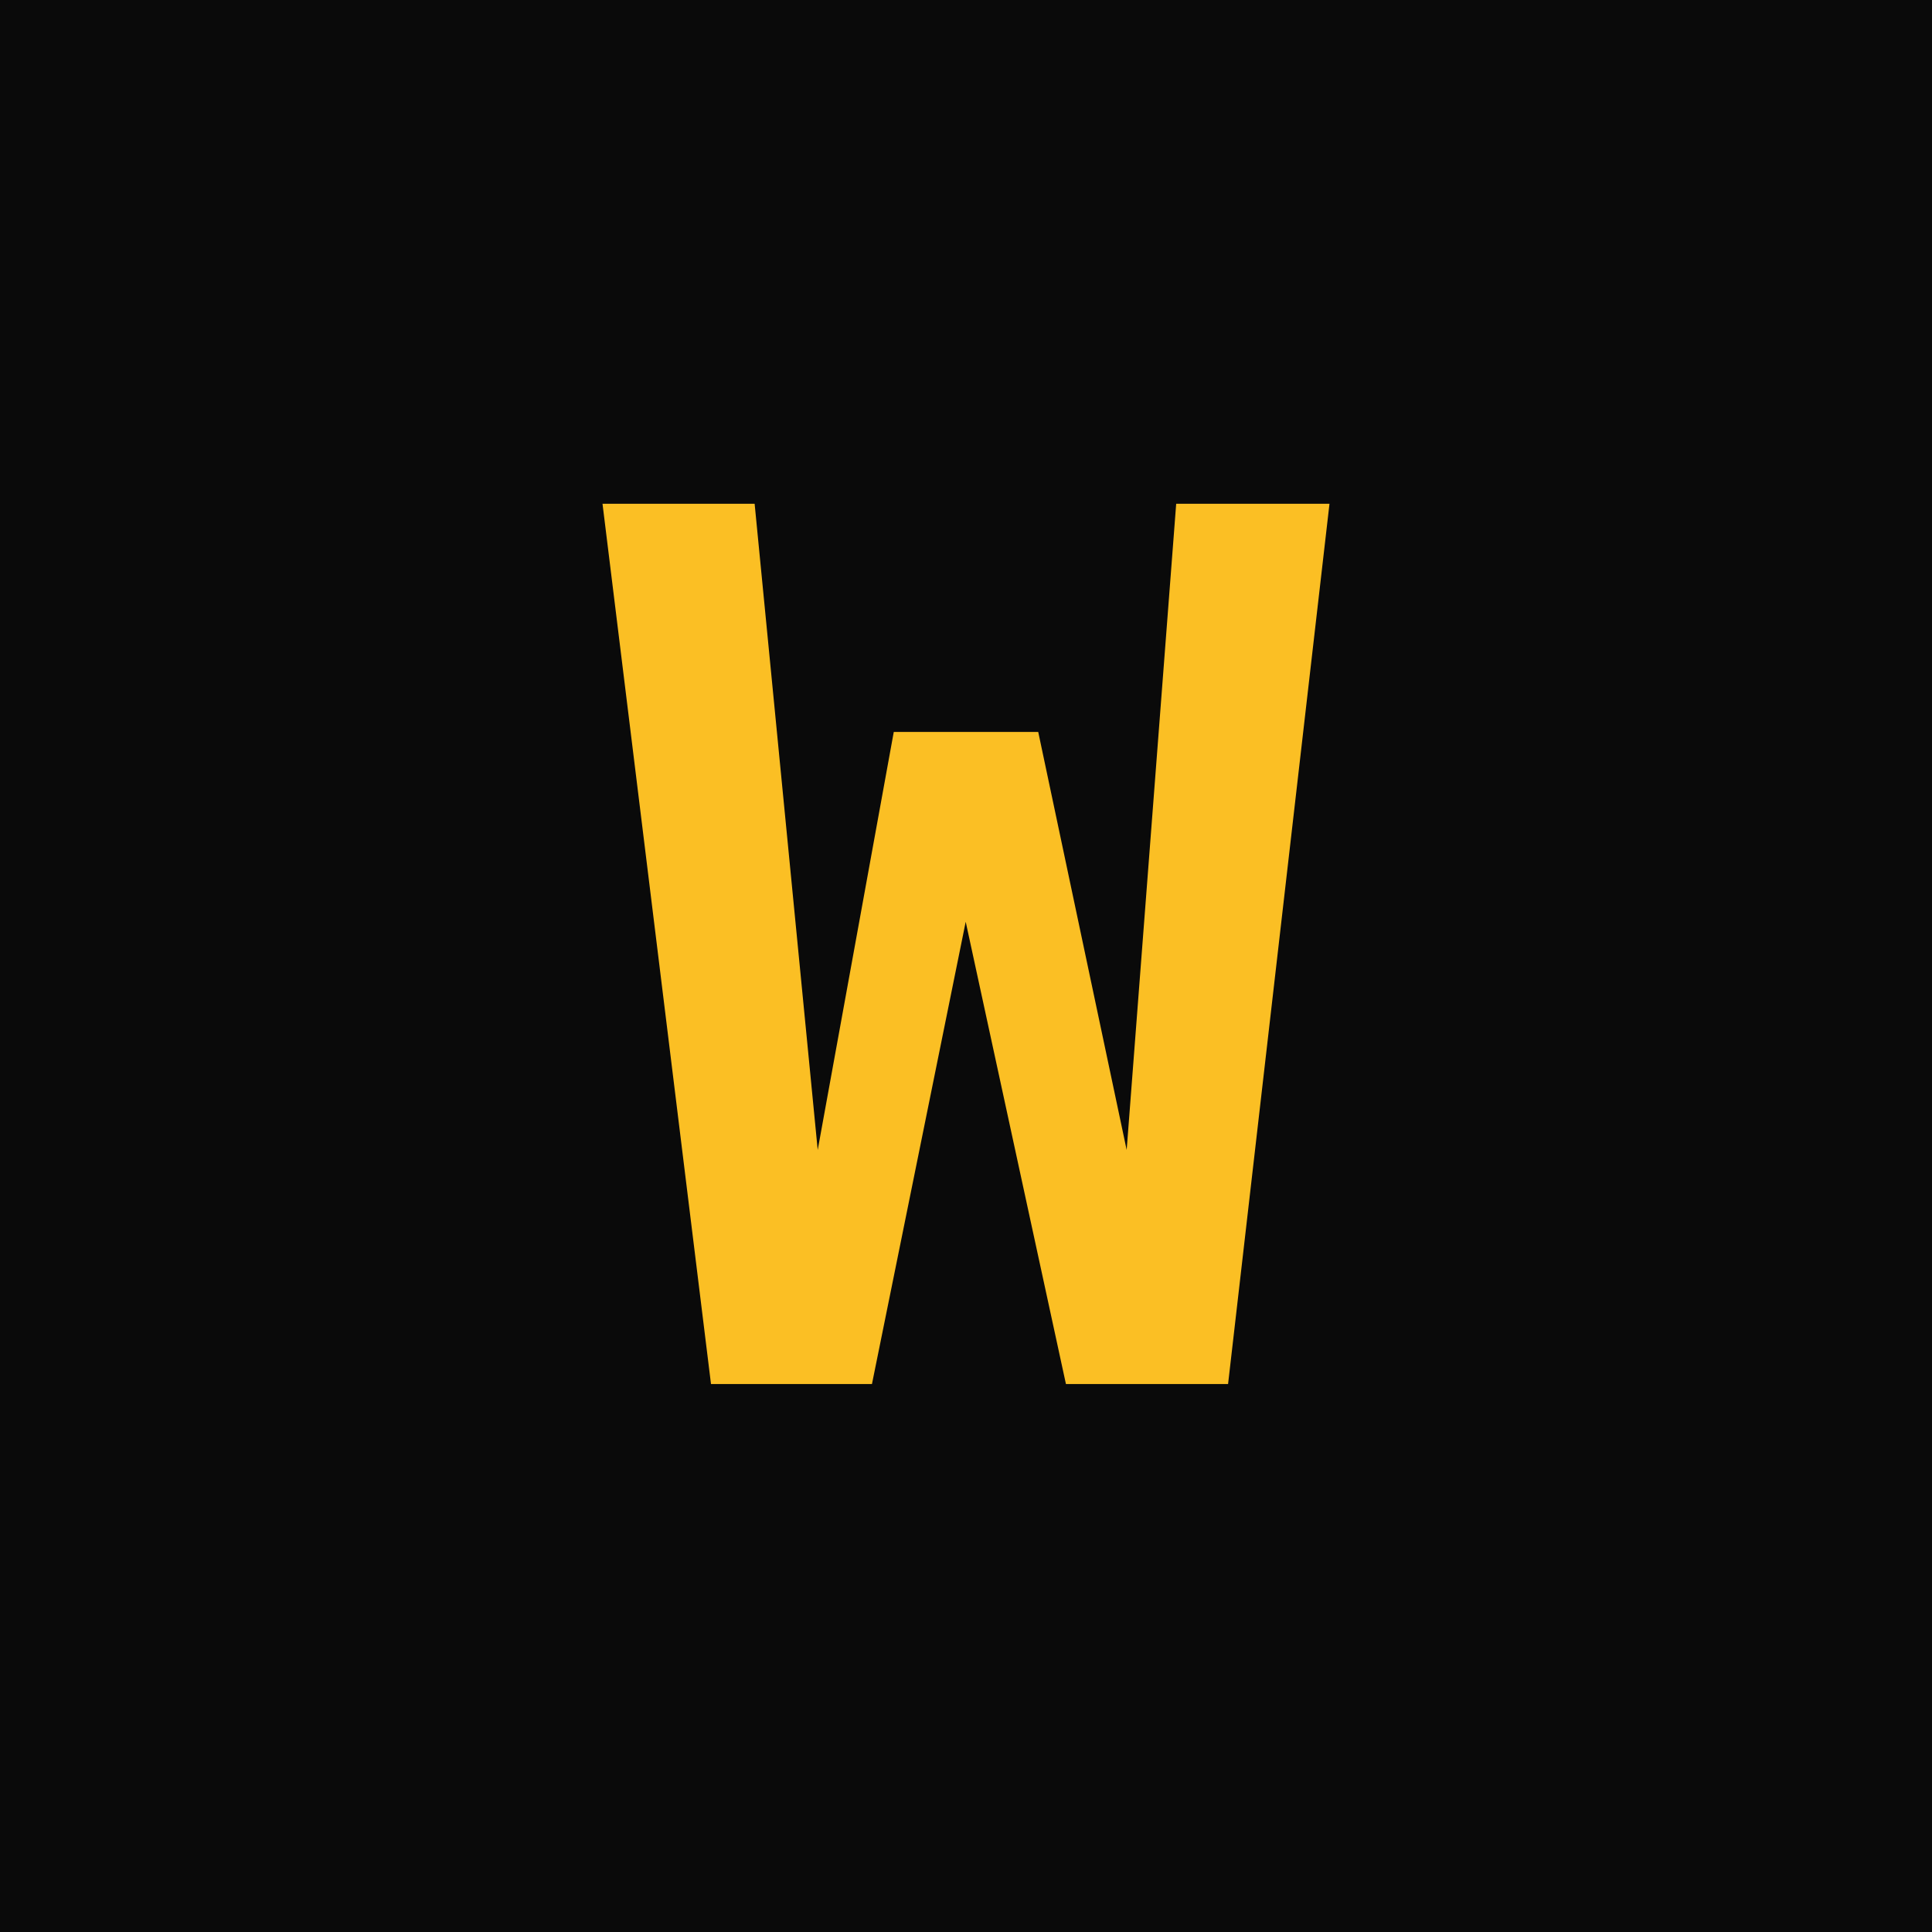
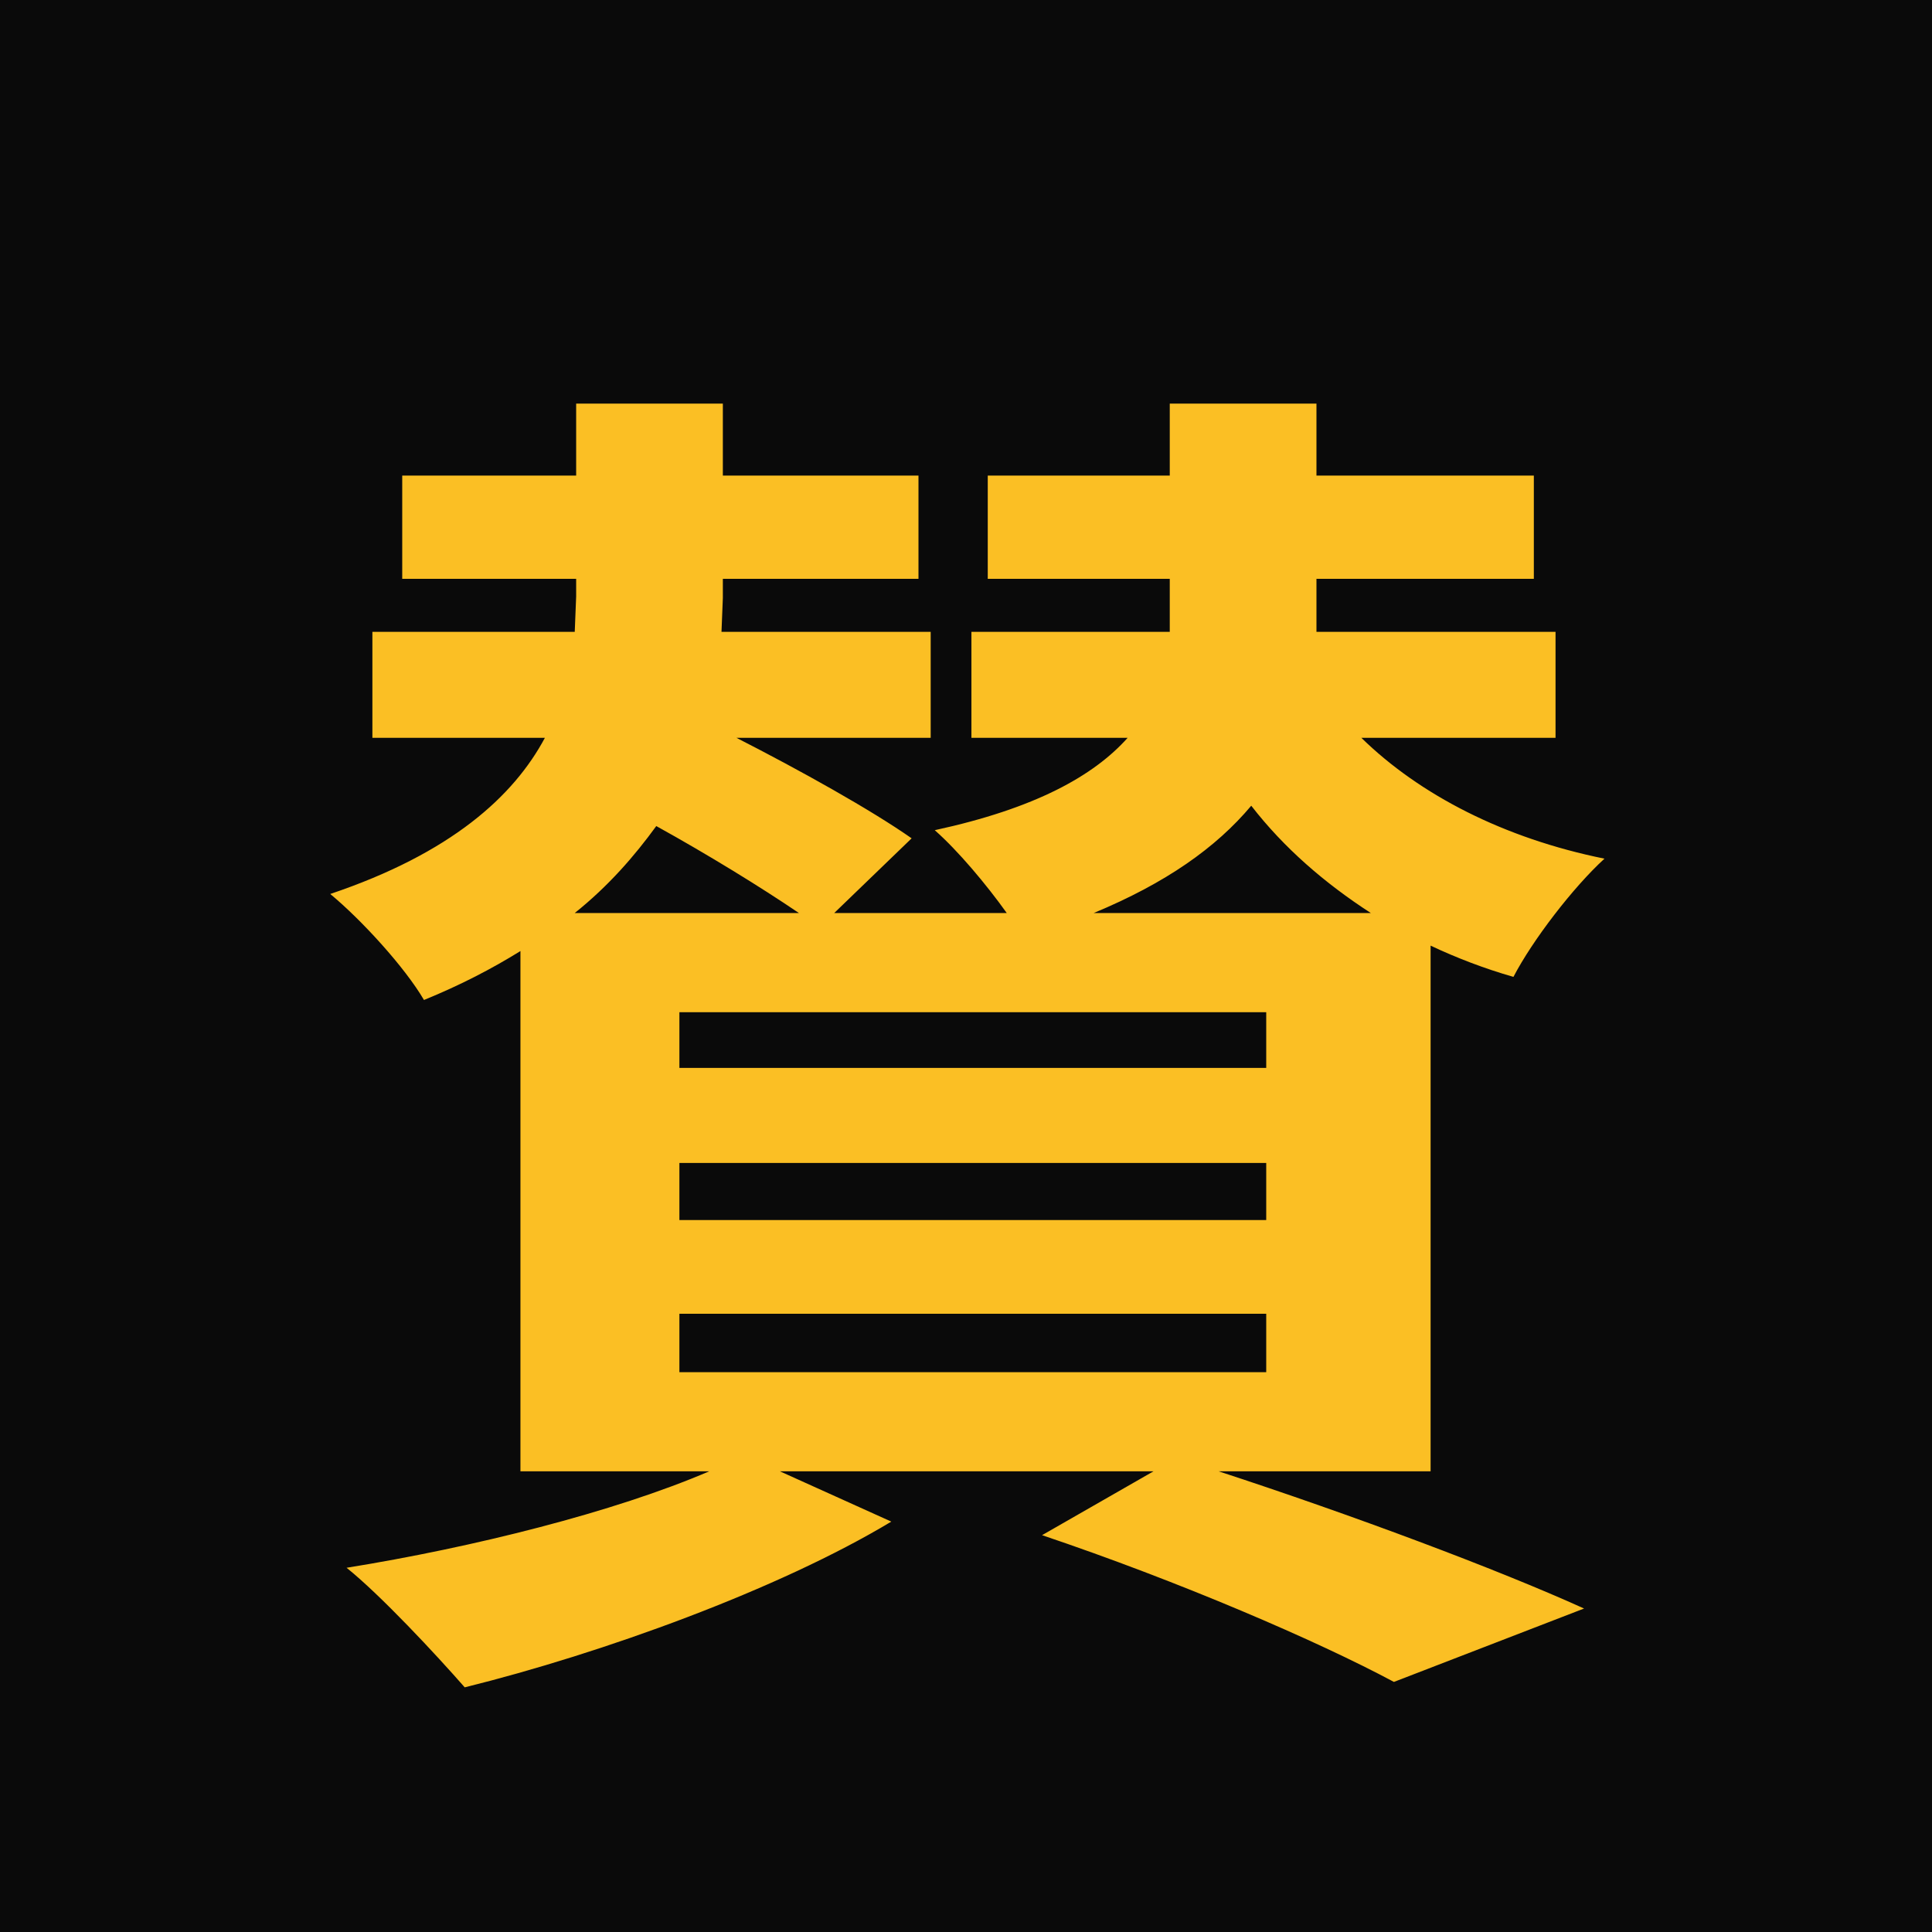
<svg xmlns="http://www.w3.org/2000/svg" viewBox="0 0 512 512">
  <rect width="512" height="512" fill="#0a0a0a" />
-   <text x="256" y="256" font-family="ui-monospace, SFMono-Regular, Menlo, monospace" font-size="320" font-weight="700" fill="#fbbf24" text-anchor="middle" dominant-baseline="central">W</text>
+   <text x="256" y="256" font-family="'Hiragino Sans','Yu Gothic','Noto Sans CJK JP','Noto Sans JP',sans-serif" font-size="360" font-weight="700" fill="#fbbf24" text-anchor="middle" dominant-baseline="central">賛</text>
</svg>
